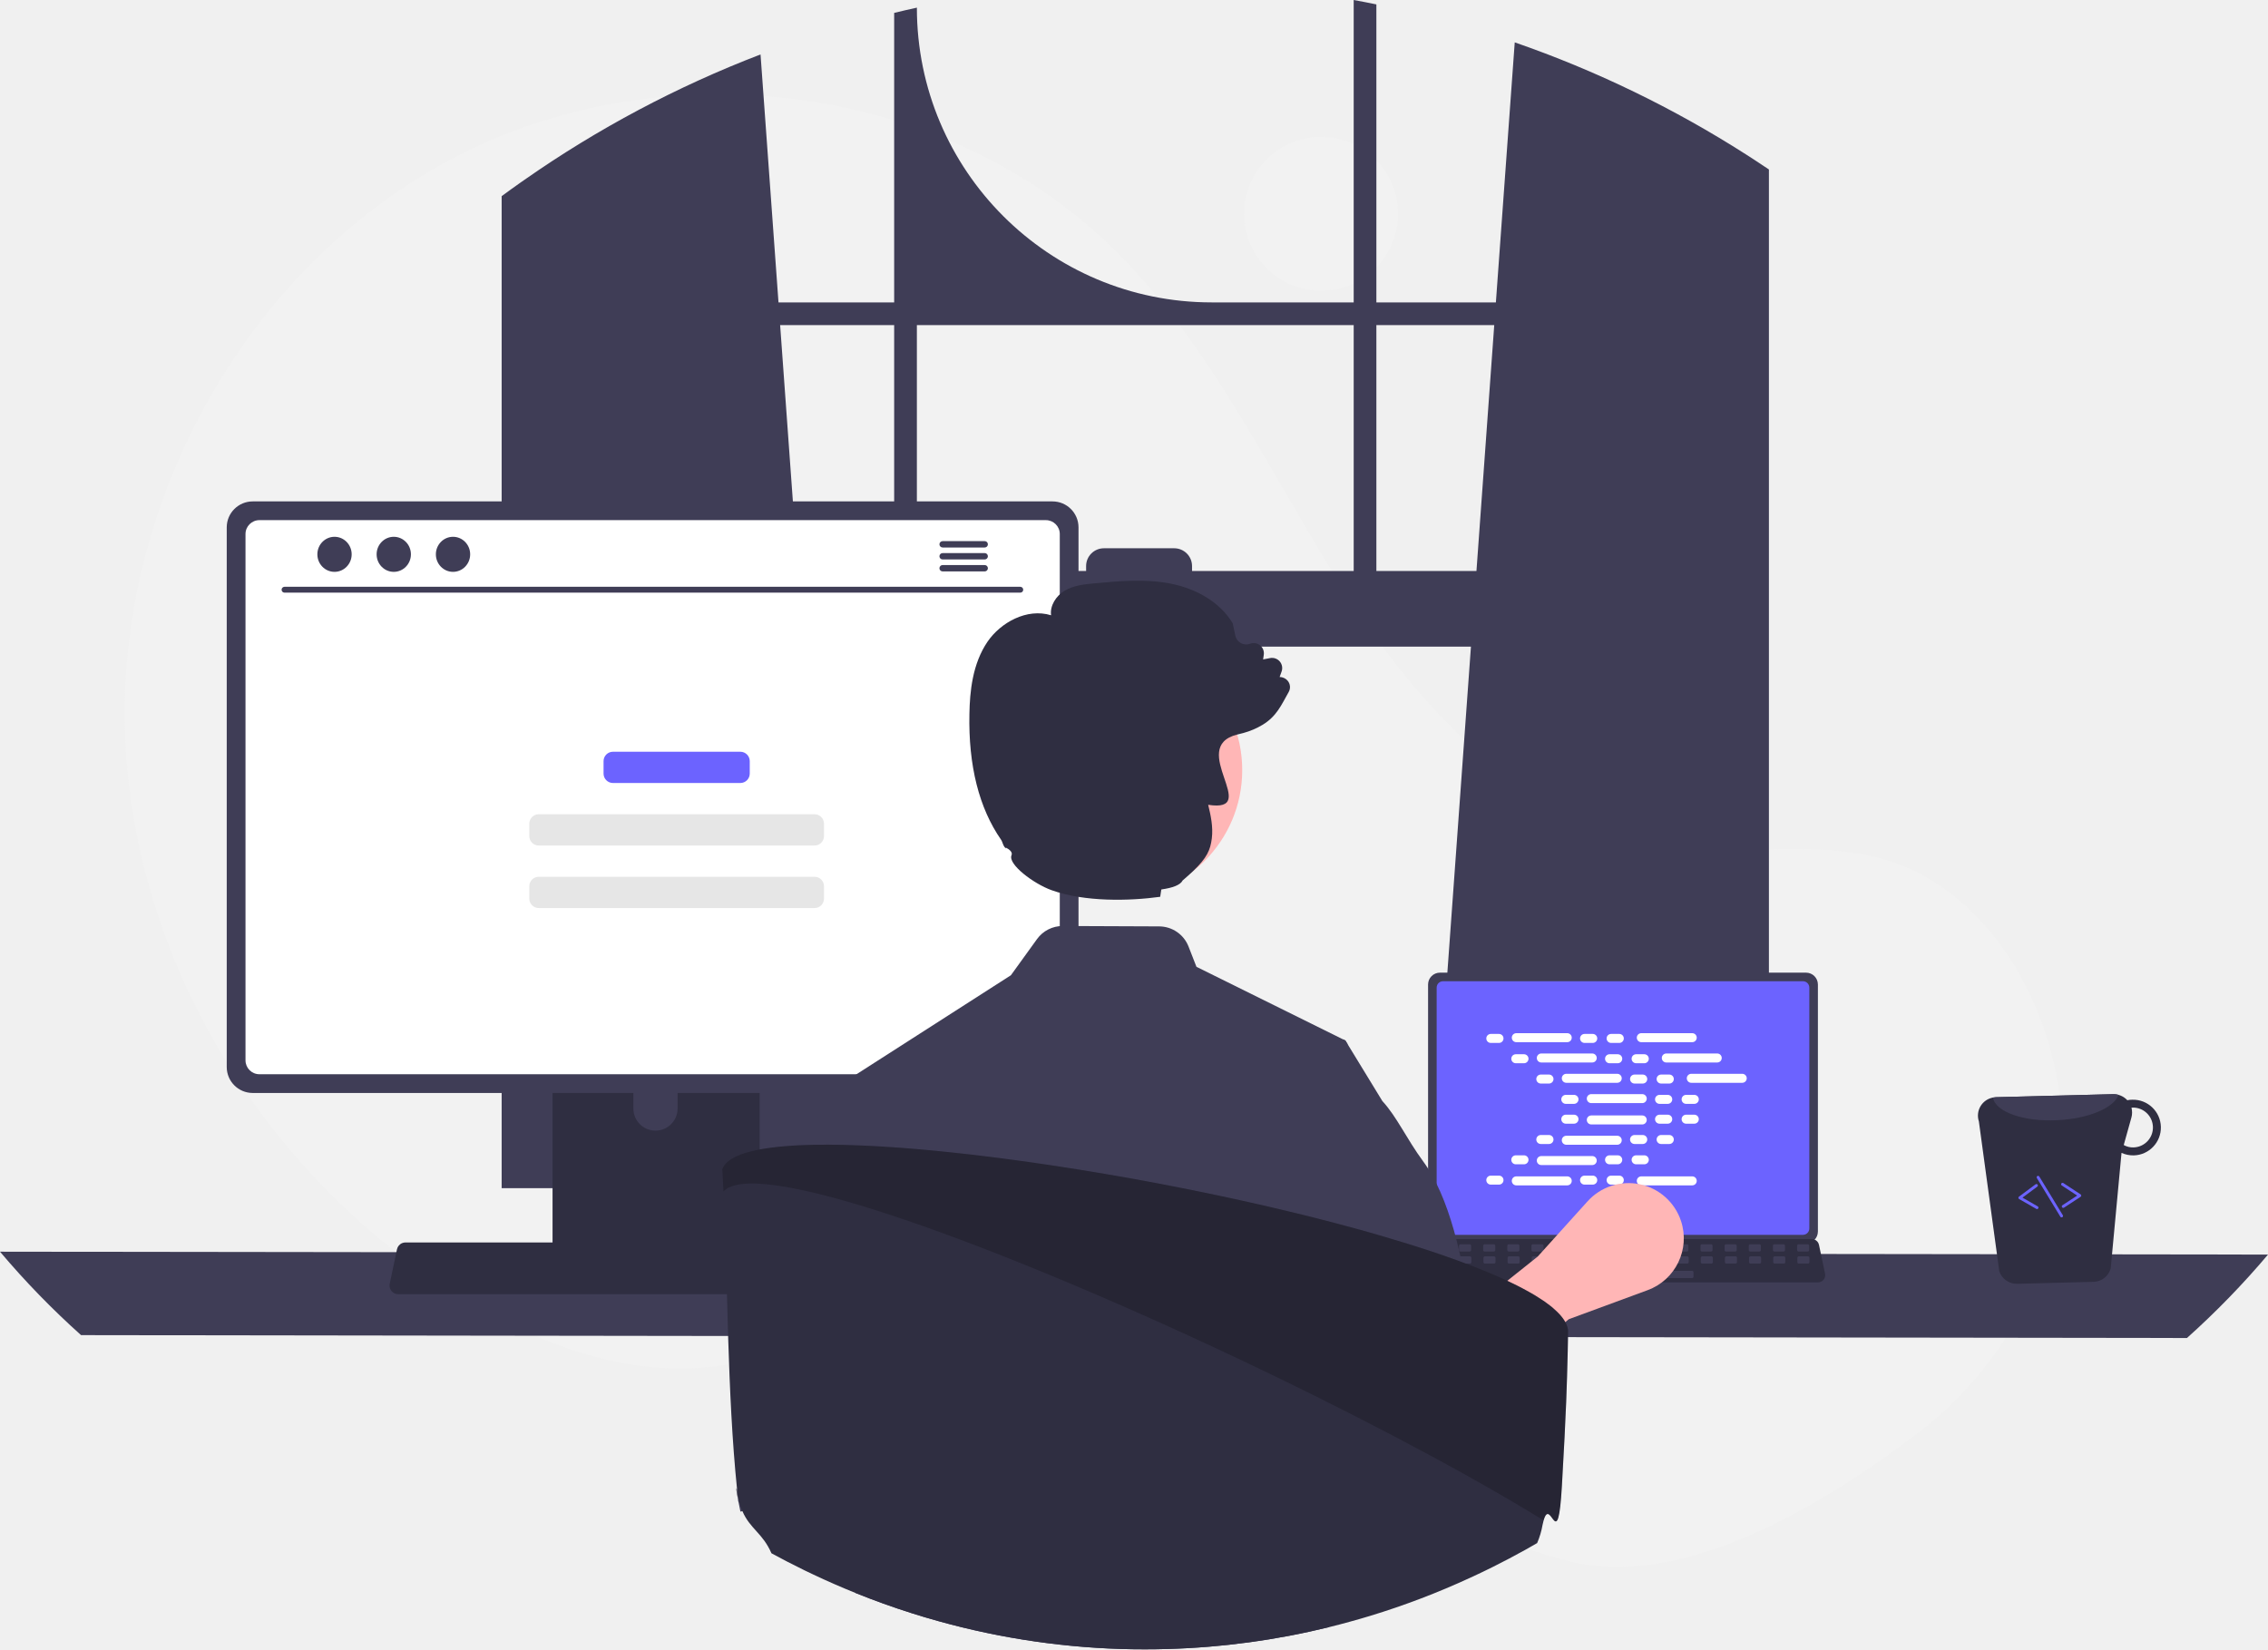
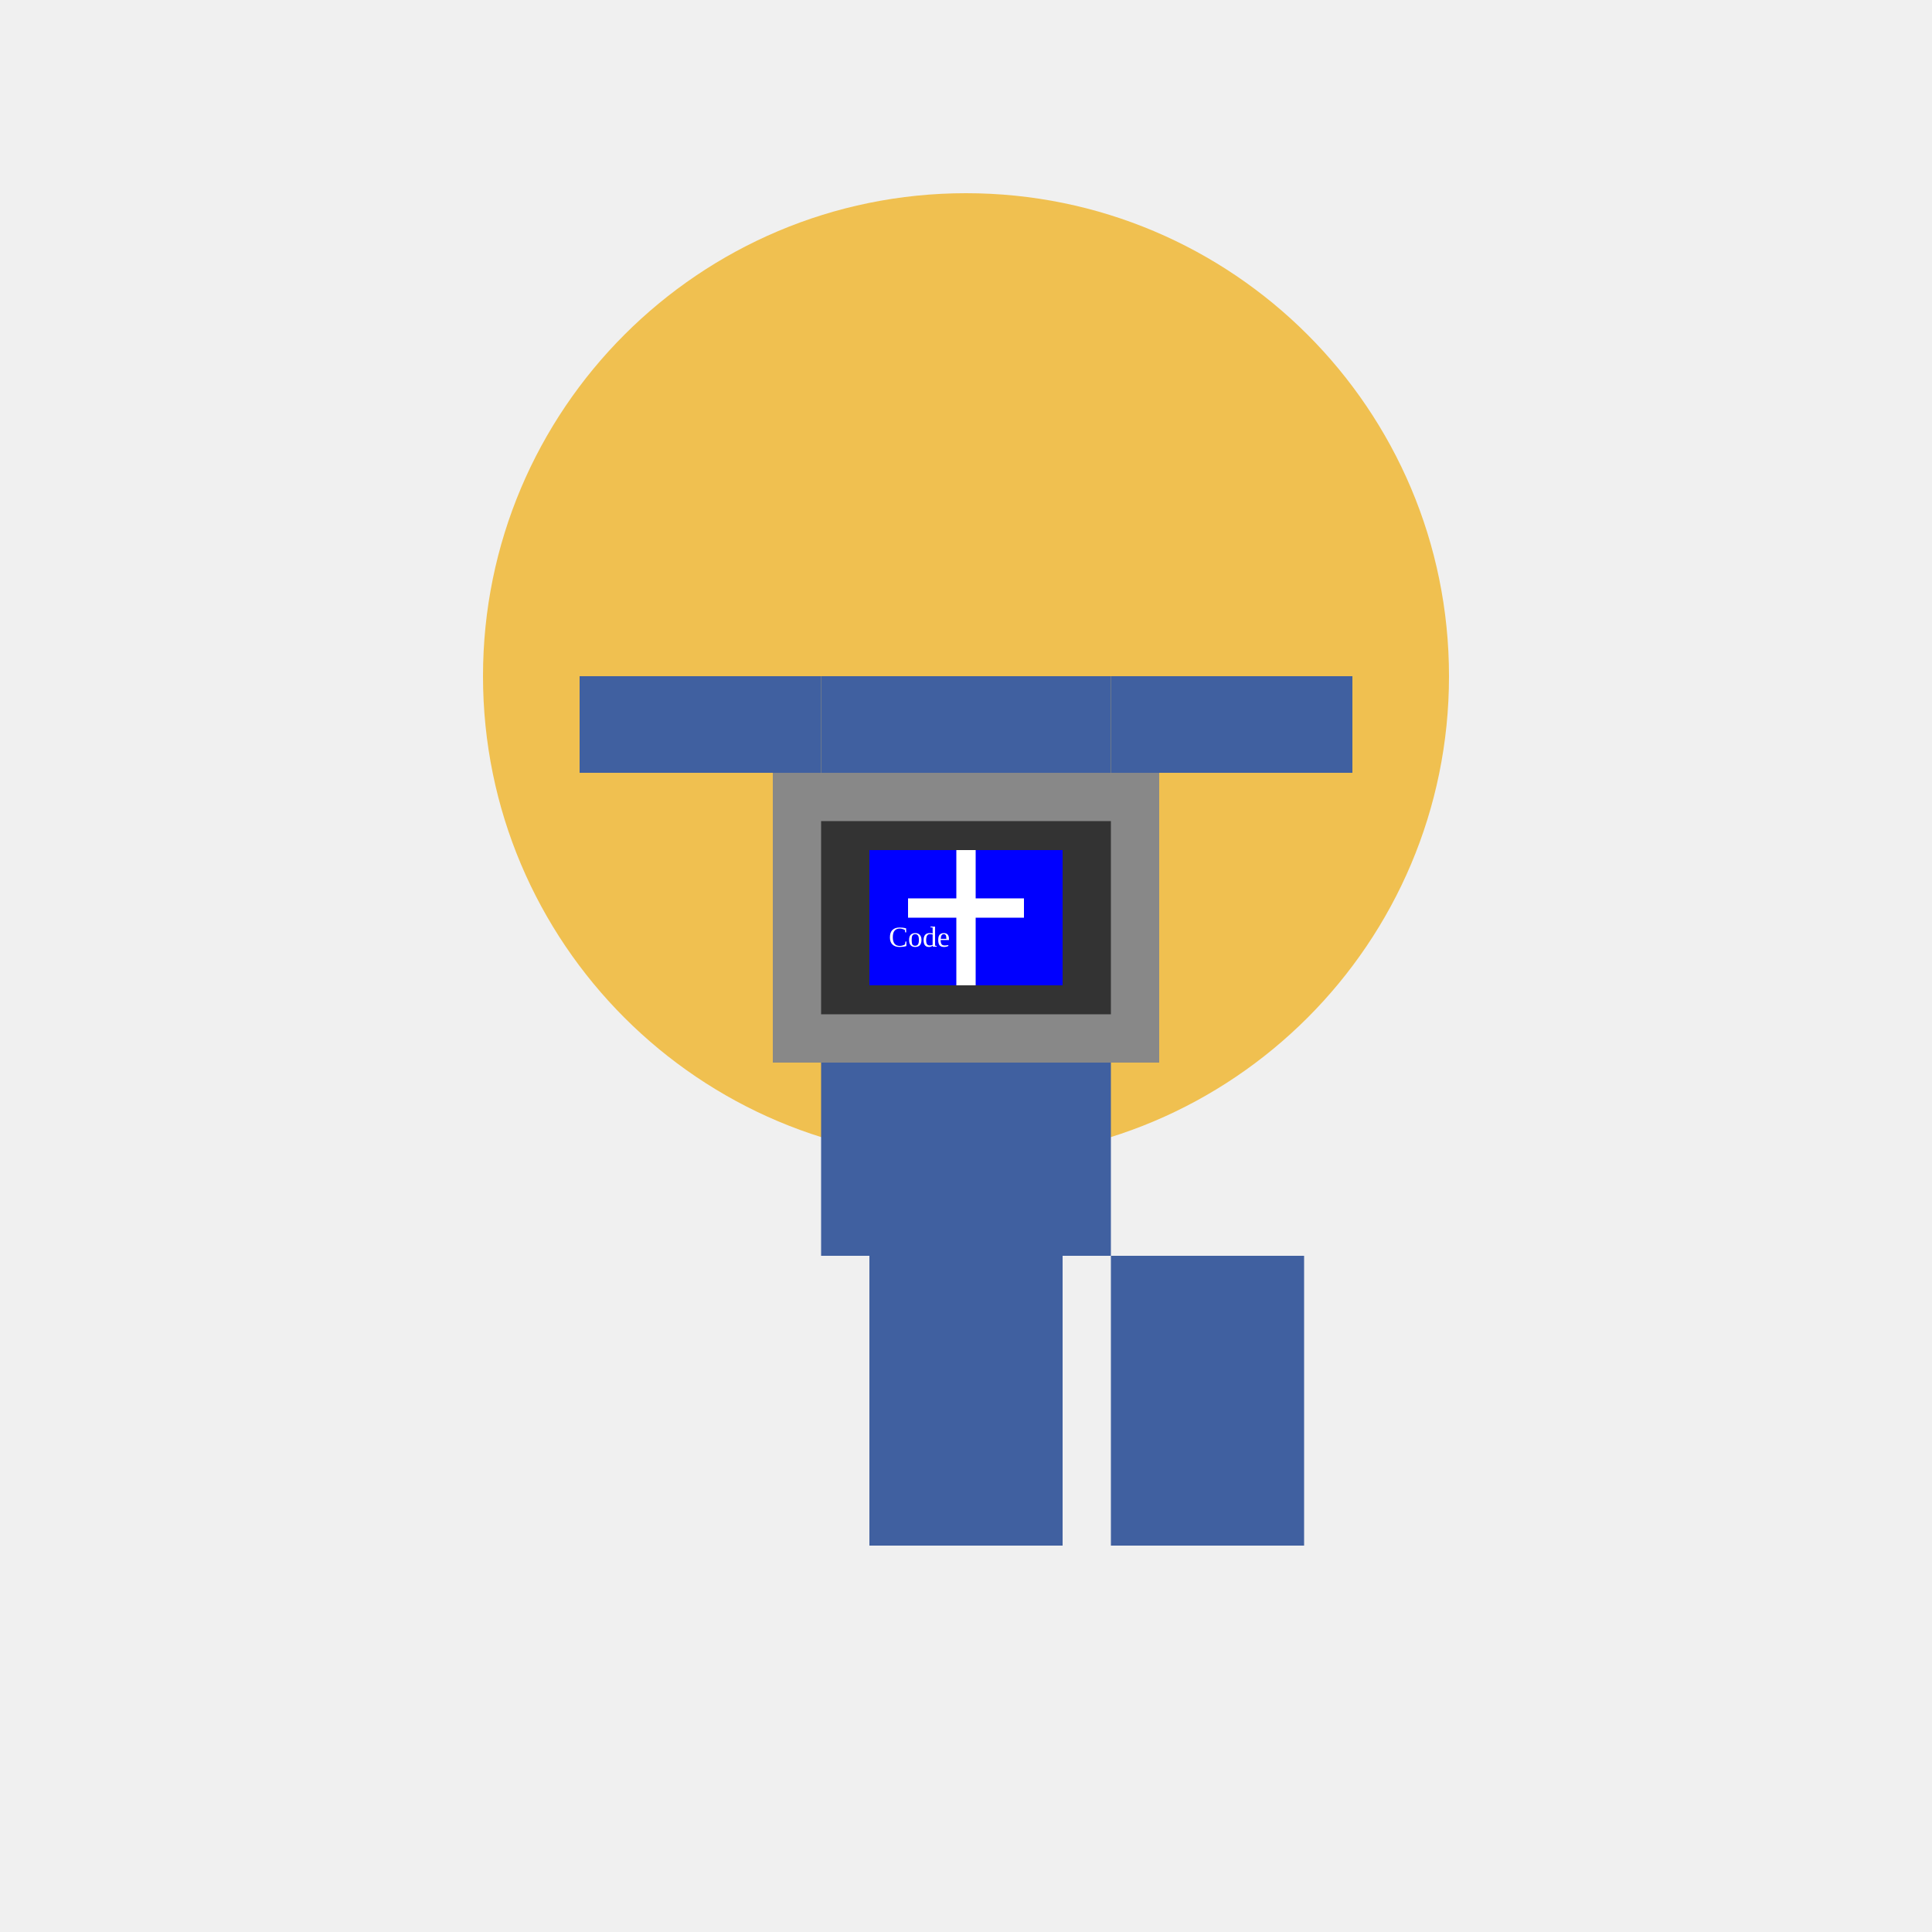
- <svg xmlns="http://www.w3.org/2000/svg" data-name="Layer 1" width="786.82" height="572.258" viewBox="0 0 786.82 572.258">
-   <circle cx="458.321" cy="74.182" r="26.701" fill="#f2f2f2" />
-   <path d="M872.038,661.023c39.688-30.229,58.644-81.025,46.776-129.482q-.442-1.806-.934-3.604c-7.867-28.763-27.332-56.101-55.7-65.291-23.82-7.717-49.82-1.783-74.669-4.851-48.781-6.024-86.601-45.494-113.211-86.819-26.611-41.325-47.062-87.583-82.422-121.724-58.285-56.275-153.362-68.391-225.627-31.76C293.987,254.121,247.955,335.391,249.918,416.386c1.963,80.995,50.046,158.432,119.875,199.517,25.652,15.093,55.321,25.785,84.848,22.044,25.62-3.246,48.899-17.013,74.399-21.1,40.091-6.426,79.927,11.701,114.603,32.824,34.676,21.123,68.17,46.16,107.574,55.952C789.478,715.131,836.881,687.801,872.038,661.023Z" transform="translate(-206.59 -163.8711)" fill="#f2f2f2" />
-   <path d="M815.016,219.191c-.87-.58-1.75-1.13-2.62-1.69a380.24,380.24,0,0,0-80.31-38.93l-6.54,90.22h-41.46v-103.39c-2.61-.54-5.24-1.05-7.87-1.53v104.92H626.946A102.27,102.27,0,0,1,524.676,166.521v-0c-2.64.57-5.26,1.18-7.88,1.83v100.44h-40.13l-6.23-86.03a380.858,380.858,0,0,0-81.94,43.53c-.44.3-.88.61-1.31.91-2.21,1.55-4.39,3.13-6.56,4.73v344.19h118.27l-2.09-28.95-11.5-158.95h231.59l-11.5,158.95-2.09,28.95h116.96v-353.45Q817.656,220.901,815.016,219.191Zm-298.22,142.78h-33.39l-6.17-85.3h39.56Zm159.42,0h-56.08v-1.69a6.18,6.18,0,0,0-6.19-6.18h-24.38a6.178,6.178,0,0,0-6.18,6.18v1.69h-58.71v-85.3h151.54Zm7.87,0v-85.3h40.89l-6.17,85.3Z" transform="translate(-206.59 -163.8711)" fill="#3f3d56" />
-   <path d="M206.59,598.162a289.003,289.003,0,0,0,28.12,28.95l730.58,1a289.003,289.003,0,0,0,28.12-28.95Z" transform="translate(-206.59 -163.8711)" fill="#3f3d56" />
-   <path d="M702.02,505.462v85.704a4.122,4.122,0,0,0,4.119,4.119H833.143a4.122,4.122,0,0,0,4.119-4.119v-85.704a4.124,4.124,0,0,0-4.119-4.115H706.139A4.124,4.124,0,0,0,702.02,505.462Z" transform="translate(-206.59 -163.8711)" fill="#3f3d56" />
-   <path d="M704.999,506.529V590.109a2.205,2.205,0,0,0,2.201,2.201H832.086a2.205,2.205,0,0,0,2.201-2.201V506.529a2.206,2.206,0,0,0-2.201-2.206H707.201A2.206,2.206,0,0,0,704.999,506.529Z" transform="translate(-206.59 -163.8711)" fill="#6c63ff" />
-   <path d="M699.364,607.881a2.47,2.47,0,0,0,1.943.93H837.299a2.502,2.502,0,0,0,2.446-3.016l-2.111-10.027a2.507,2.507,0,0,0-1.558-1.818,2.425,2.425,0,0,0-.888-.168H703.41a2.424,2.424,0,0,0-.888.168,2.507,2.507,0,0,0-1.558,1.818l-2.111,10.027A2.501,2.501,0,0,0,699.364,607.881Z" transform="translate(-206.59 -163.8711)" fill="#2f2e41" />
-   <rect x="830.034" y="595.588" width="4.188" height="2.513" rx="0.488" transform="translate(1457.666 1029.819) rotate(-180)" fill="#3f3d56" />
-   <rect x="821.657" y="595.588" width="4.188" height="2.513" rx="0.488" transform="translate(1440.912 1029.819) rotate(-180)" fill="#3f3d56" />
-   <rect x="813.28" y="595.588" width="4.188" height="2.513" rx="0.488" transform="translate(1424.158 1029.819) rotate(-180)" fill="#3f3d56" />
-   <rect x="804.903" y="595.588" width="4.188" height="2.513" rx="0.488" transform="translate(1407.404 1029.819) rotate(-180)" fill="#3f3d56" />
-   <rect x="796.526" y="595.588" width="4.188" height="2.513" rx="0.488" transform="translate(1390.65 1029.819) rotate(-180)" fill="#3f3d56" />
-   <rect x="788.149" y="595.588" width="4.188" height="2.513" rx="0.488" transform="translate(1373.896 1029.819) rotate(-180)" fill="#3f3d56" />
-   <rect x="779.772" y="595.588" width="4.188" height="2.513" rx="0.488" transform="translate(1357.142 1029.819) rotate(-180)" fill="#3f3d56" />
-   <rect x="771.395" y="595.588" width="4.188" height="2.513" rx="0.488" transform="translate(1340.388 1029.819) rotate(-180)" fill="#3f3d56" />
-   <rect x="763.018" y="595.588" width="4.188" height="2.513" rx="0.488" transform="translate(1323.634 1029.819) rotate(-180)" fill="#3f3d56" />
-   <rect x="754.641" y="595.588" width="4.188" height="2.513" rx="0.488" transform="translate(1306.88 1029.819) rotate(-180)" fill="#3f3d56" />
-   <rect x="746.264" y="595.588" width="4.188" height="2.513" rx="0.488" transform="translate(1290.126 1029.819) rotate(-180)" fill="#3f3d56" />
-   <rect x="737.887" y="595.588" width="4.188" height="2.513" rx="0.488" transform="translate(1273.372 1029.819) rotate(-180)" fill="#3f3d56" />
-   <rect x="729.51" y="595.588" width="4.188" height="2.513" rx="0.488" transform="translate(1256.618 1029.819) rotate(-180)" fill="#3f3d56" />
-   <rect x="721.133" y="595.588" width="4.188" height="2.513" rx="0.488" transform="translate(1239.865 1029.819) rotate(-180)" fill="#3f3d56" />
-   <rect x="712.756" y="595.588" width="4.188" height="2.513" rx="0.488" transform="translate(1223.111 1029.819) rotate(-180)" fill="#3f3d56" />
-   <rect x="704.379" y="595.588" width="4.188" height="2.513" rx="0.488" transform="translate(1206.357 1029.819) rotate(-180)" fill="#3f3d56" />
-   <rect x="830.133" y="599.777" width="4.188" height="2.513" rx="0.488" transform="translate(1457.864 1038.196) rotate(-180)" fill="#3f3d56" />
-   <rect x="821.756" y="599.777" width="4.188" height="2.513" rx="0.488" transform="translate(1441.11 1038.196) rotate(-180)" fill="#3f3d56" />
-   <rect x="813.379" y="599.777" width="4.188" height="2.513" rx="0.488" transform="translate(1424.356 1038.196) rotate(-180)" fill="#3f3d56" />
-   <rect x="805.002" y="599.777" width="4.188" height="2.513" rx="0.488" transform="translate(1407.602 1038.196) rotate(-180)" fill="#3f3d56" />
-   <rect x="796.625" y="599.777" width="4.188" height="2.513" rx="0.488" transform="translate(1390.848 1038.196) rotate(-180)" fill="#3f3d56" />
-   <rect x="788.248" y="599.777" width="4.188" height="2.513" rx="0.488" transform="translate(1374.094 1038.196) rotate(-180)" fill="#3f3d56" />
-   <rect x="779.871" y="599.777" width="4.188" height="2.513" rx="0.488" transform="translate(1357.34 1038.196) rotate(-180)" fill="#3f3d56" />
-   <rect x="771.494" y="599.777" width="4.188" height="2.513" rx="0.488" transform="translate(1340.586 1038.196) rotate(-180)" fill="#3f3d56" />
-   <rect x="763.117" y="599.777" width="4.188" height="2.513" rx="0.488" transform="translate(1323.832 1038.196) rotate(-180)" fill="#3f3d56" />
-   <rect x="754.74" y="599.777" width="4.188" height="2.513" rx="0.488" transform="translate(1307.078 1038.196) rotate(-180)" fill="#3f3d56" />
-   <rect x="746.363" y="599.777" width="4.188" height="2.513" rx="0.488" transform="translate(1290.324 1038.196) rotate(-180)" fill="#3f3d56" />
-   <rect x="737.986" y="599.777" width="4.188" height="2.513" rx="0.488" transform="translate(1273.57 1038.196) rotate(-180)" fill="#3f3d56" />
-   <rect x="729.609" y="599.777" width="4.188" height="2.513" rx="0.488" transform="translate(1256.816 1038.196) rotate(-180)" fill="#3f3d56" />
-   <rect x="721.232" y="599.777" width="4.188" height="2.513" rx="0.488" transform="translate(1240.062 1038.196) rotate(-180)" fill="#3f3d56" />
-   <rect x="712.855" y="599.777" width="4.188" height="2.513" rx="0.488" transform="translate(1223.309 1038.196) rotate(-180)" fill="#3f3d56" />
-   <rect x="704.478" y="599.777" width="4.188" height="2.513" rx="0.488" transform="translate(1206.555 1038.196) rotate(-180)" fill="#3f3d56" />
-   <rect x="760.604" y="604.803" width="33.508" height="2.513" rx="0.488" transform="translate(1348.126 1048.248) rotate(-180)" fill="#3f3d56" />
-   <rect x="515.631" y="358.737" width="5.966" height="3.122" rx="1.561" fill="#fff" />
-   <rect x="548.154" y="358.737" width="5.966" height="3.122" rx="1.561" fill="#fff" />
-   <rect x="557.369" y="358.737" width="5.966" height="3.122" rx="1.561" fill="#fff" />
-   <rect x="524.477" y="358.477" width="20.796" height="3.122" rx="1.561" fill="#fff" />
-   <rect x="567.841" y="358.477" width="20.796" height="3.122" rx="1.561" fill="#fff" />
-   <rect x="524.304" y="365.784" width="5.966" height="3.122" rx="1.561" fill="#fff" />
-   <rect x="556.827" y="365.784" width="5.966" height="3.122" rx="1.561" fill="#fff" />
-   <rect x="566.042" y="365.784" width="5.966" height="3.122" rx="1.561" fill="#fff" />
-   <rect x="533.15" y="365.523" width="20.796" height="3.122" rx="1.561" fill="#fff" />
-   <rect x="576.514" y="365.523" width="20.796" height="3.122" rx="1.561" fill="#fff" />
-   <rect x="532.977" y="372.83" width="5.966" height="3.122" rx="1.561" fill="#fff" />
-   <rect x="565.5" y="372.83" width="5.966" height="3.122" rx="1.561" fill="#fff" />
-   <rect x="574.715" y="372.83" width="5.966" height="3.122" rx="1.561" fill="#fff" />
-   <rect x="541.823" y="372.57" width="20.796" height="3.122" rx="1.561" fill="#fff" />
-   <rect x="585.187" y="372.57" width="20.796" height="3.122" rx="1.561" fill="#fff" />
-   <rect x="541.649" y="379.877" width="5.966" height="3.122" rx="1.561" fill="#fff" />
-   <rect x="574.172" y="379.877" width="5.966" height="3.122" rx="1.561" fill="#fff" />
-   <rect x="583.387" y="379.877" width="5.966" height="3.122" rx="1.561" fill="#fff" />
-   <rect x="550.496" y="379.617" width="20.796" height="3.122" rx="1.561" fill="#fff" />
-   <rect x="548.154" y="407.898" width="5.966" height="3.122" rx="1.561" fill="#fff" />
-   <rect x="557.369" y="407.898" width="5.966" height="3.122" rx="1.561" fill="#fff" />
-   <rect x="567.841" y="408.158" width="20.796" height="3.122" rx="1.561" fill="#fff" />
-   <rect x="515.631" y="407.898" width="5.966" height="3.122" rx="1.561" fill="#fff" />
-   <rect x="524.477" y="408.158" width="20.796" height="3.122" rx="1.561" fill="#fff" />
-   <rect x="524.304" y="400.851" width="5.966" height="3.122" rx="1.561" fill="#fff" />
-   <rect x="556.827" y="400.851" width="5.966" height="3.122" rx="1.561" fill="#fff" />
-   <rect x="566.042" y="400.851" width="5.966" height="3.122" rx="1.561" fill="#fff" />
-   <rect x="533.15" y="401.111" width="20.796" height="3.122" rx="1.561" fill="#fff" />
-   <rect x="532.977" y="393.804" width="5.966" height="3.122" rx="1.561" fill="#fff" />
-   <rect x="565.5" y="393.804" width="5.966" height="3.122" rx="1.561" fill="#fff" />
-   <rect x="574.715" y="393.804" width="5.966" height="3.122" rx="1.561" fill="#fff" />
-   <rect x="541.823" y="394.064" width="20.796" height="3.122" rx="1.561" fill="#fff" />
-   <rect x="541.649" y="386.758" width="5.966" height="3.122" rx="1.561" fill="#fff" />
-   <rect x="574.172" y="386.758" width="5.966" height="3.122" rx="1.561" fill="#fff" />
-   <rect x="583.387" y="386.758" width="5.966" height="3.122" rx="1.561" fill="#fff" />
-   <rect x="550.496" y="387.018" width="20.796" height="3.122" rx="1.561" fill="#fff" />
-   <path d="M711.507,654.353l-13.35-21.102,41.902-33.403,17.295-19.161a19.161,19.161,0,0,1,32.418,6.828h0a19.161,19.161,0,0,1-11.57,23.991l-27.349,10.075Z" transform="translate(-206.59 -163.8711)" fill="#ffb6b6" />
-   <path d="M398.28,501.352v102.56h71.85v-102.56a3.448,3.448,0,0,0-2.43-3.3,3.175,3.175,0,0,0-1.03-.16H401.75A3.463,3.463,0,0,0,398.28,501.352Zm28.04,35.24a7.67,7.67,0,0,1,15.34,0v11.9a7.67,7.67,0,0,1-15.34,0Z" transform="translate(-206.59 -163.8711)" fill="#2f2e41" />
-   <path d="M398.06,600.632v9.89a1.946,1.946,0,0,0,1.93,1.94h68.43a1.94,1.94,0,0,0,1.93-1.94v-9.89Z" transform="translate(-206.59 -163.8711)" fill="#3f3d56" />
-   <path d="M285.25,346.832V534.092a9.007,9.007,0,0,0,9,9h277.5a9.007,9.007,0,0,0,9-9V346.832a9.011,9.011,0,0,0-9-8.99H294.25A9.012,9.012,0,0,0,285.25,346.832Z" transform="translate(-206.59 -163.8711)" fill="#3f3d56" />
-   <path d="M291.76,349.162v182.62a4.818,4.818,0,0,0,4.81,4.81H569.44a4.818,4.818,0,0,0,4.81-4.81v-182.62a4.82,4.82,0,0,0-4.81-4.82H296.57A4.821,4.821,0,0,0,291.76,349.162Z" transform="translate(-206.59 -163.8711)" fill="#fff" />
-   <path d="M342.4,611.792a2.948,2.948,0,0,0,2.32,1.11h162.34a2.987,2.987,0,0,0,2.92-3.6l-2.52-11.97a2.993,2.993,0,0,0-1.86-2.17,2.895,2.895,0,0,0-1.06-.2H347.23a2.894,2.894,0,0,0-1.06.2,2.992,2.992,0,0,0-1.86,2.17l-2.52,11.97A2.985,2.985,0,0,0,342.4,611.792Z" transform="translate(-206.59 -163.8711)" fill="#2f2e41" />
-   <path d="M560.585,369.499H305.261a1.016,1.016,0,0,1,0-2.031H560.585a1.016,1.016,0,0,1,0,2.031Z" transform="translate(-206.59 -163.8711)" fill="#3f3d56" />
-   <ellipse cx="116.051" cy="192.33" rx="5.95" ry="6.083" fill="#3f3d56" />
-   <ellipse cx="136.607" cy="192.33" rx="5.95" ry="6.083" fill="#3f3d56" />
-   <ellipse cx="157.163" cy="192.33" rx="5.95" ry="6.083" fill="#3f3d56" />
-   <path d="M548.206,351.622h-14.6a1.105,1.105,0,0,0,0,2.21h14.6a1.105,1.105,0,0,0,0-2.21Z" transform="translate(-206.59 -163.8711)" fill="#3f3d56" />
-   <path d="M548.206,355.772h-14.6a1.105,1.105,0,0,0,0,2.21h14.6a1.105,1.105,0,0,0,0-2.21Z" transform="translate(-206.59 -163.8711)" fill="#3f3d56" />
-   <path d="M548.206,359.922h-14.6a1.105,1.105,0,0,0,0,2.21h14.6a1.105,1.105,0,0,0,0-2.21Z" transform="translate(-206.59 -163.8711)" fill="#3f3d56" />
-   <path d="M900.186,604.972a6.416,6.416,0,0,0,6.183,4.331l26.492-.682a6.329,6.329,0,0,0,5.981-4.657l3.749-40.087a9.794,9.794,0,0,0,4.238.871,9.661,9.661,0,1,0-.485-19.317,8.184,8.184,0,0,0-1.736.181,6.548,6.548,0,0,0-4.874-2.103l-40.751,1.052a5.853,5.853,0,0,0-1.005.125,6.365,6.365,0,0,0-4.873,8.265Zm43.173-43.817,2.668-9.553a6.506,6.506,0,0,0,.02-3.375c.129-0.0.244-.062.373-.062a6.91,6.91,0,0,1,.324,13.817A6.505,6.505,0,0,1,943.359,561.156Z" transform="translate(-206.59 -163.8711)" fill="#2f2e41" />
-   <path d="M897.978,544.686c.868,4.964,10.629,8.454,22.366,7.847,10.793-.497,19.617-4.287,21.234-8.778a6.025,6.025,0,0,0-1.844-.246l-40.751,1.052A5.853,5.853,0,0,0,897.978,544.686Z" transform="translate(-206.59 -163.8711)" fill="#3f3d56" />
-   <path d="M922.494,582.944a.497.497,0,0,0,.151-.066l5.753-3.766a.499.499,0,0,0,0-.836l-5.98-3.917a.5.5,0,1,0-.548.836l5.341,3.498-5.114,3.348a.5.5,0,0,0,.396.903Z" transform="translate(-206.59 -163.8711)" fill="#6c63ff" />
-   <path d="M913.408,583.363a.5.5,0,0,0,.126-.918l-5.303-3.04,5.126-3.807a.5.5,0,1,0-.596-.802l-5.739,4.263a.5.5,0,0,0,.049.835l5.965,3.42A.5.5,0,0,0,913.408,583.363Z" transform="translate(-206.59 -163.8711)" fill="#6c63ff" />
-   <path d="M921.922,586.244a.482.482,0,0,0,.137-.058.5.5,0,0,0,.168-.687l-8.155-13.408a.5.5,0,0,0-.854.521l8.155,13.408A.5.5,0,0,0,921.922,586.244Z" transform="translate(-206.59 -163.8711)" fill="#6c63ff" />
-   <rect x="209.385" y="260.827" width="50.719" height="10.846" rx="3.264" fill="#6c63ff" />
-   <rect x="183.626" y="282.519" width="102.236" height="10.846" rx="3.264" fill="#e6e6e6" />
-   <rect x="183.626" y="304.21" width="102.236" height="10.846" rx="3.264" fill="#e6e6e6" />
-   <path d="M497.301,540.717l.217.684.011.023,6.525,19.838,7.506,22.861,14.123,42.961.137,6.673v.023l1.049,53.684-2.909,7.278,3.274,11.932s-1.506-18.037-9.582-7.679c-4.574,5.886-9.925,11.91-14.317,17.556q9.6,3.884,19.507,7.027c1.426.456,2.863.89,4.301,1.323q.462.137.924.274a266.863,266.863,0,0,0,67.351,10.826c1.186.034,2.35.057,3.479.08.399.011.787.023,1.175.023,1.278.011,2.544.023,3.822.023q3.867,0,7.7-.114a266.853,266.853,0,0,0,56.091-7.586c-.125-7.586-.468-16.45-.958-25.918-.228-4.643-5.35-9.674-5.658-14.533-.217-3.65,4.381-7.084,4.141-10.792-1.551-22.827-3.491-14.064-4.928-30.229q-.222-2.379-.411-4.552c-.924-10.381-1.563-16.872-1.563-16.872l6.137-38.683,9.639-60.734-.742-1.221-.833-.411-50.844-25.165-2.761-7.073a10.979,10.979,0,0,0-10.141-6.947l-33.493-.137a10.931,10.931,0,0,0-8.909,4.529l-9.069,12.56Z" transform="translate(-206.59 -163.8711)" fill="#3f3d56" />
-   <path d="M533.407,617.525,525.82,633.758l-5.179,11.088-8.909,46.646-4.46,4.734L503.45,679.467l-39.998,8.881c-1.312-7.29-.351.247-1.161-7.75.228-.228.468-.456.707-.685.639-.593,1.175-1.152,1.164-1.688-.456-27.584.913-74.526,12.343-102.966a60.053,60.053,0,0,1,7.027-13.107c.228-.308.445-.616.662-.924,5.27-7.381,8.601-14.647,13.324-19.815v-.011a.53.53,0,0,0,.08-.08.157.157,0,0,0,.046-.034l32.443-17.203,1.392,39.105.992,28.109Z" transform="translate(-206.59 -163.8711)" fill="#3f3d56" />
-   <path d="M650.391,622.135l9.476,20.275,3.307,7.061,8.907,46.642,4.446,4.723,3.83-16.755,1.8-.369,32.459-6.722,9.461,30.046a17.984,17.984,0,0,0-3.261-22.506c-.646-.585-1.184-1.154-1.169-1.692.538-32.443-1.446-91.684-19.367-116.066-5.692-7.738-9.107-15.445-14.076-20.829-.015-.015-.015-.031-.031-.031L674.081,526.114l-.738-1.215-.831-.415Z" transform="translate(-206.59 -163.8711)" fill="#3f3d56" />
-   <circle id="a657ec4b-47ce-4d2a-9c58-81a811696ca9" data-name="Ellipse 5" cx="386.397" cy="267.201" r="44.558" fill="#ffb6b6" />
-   <path d="M653.212,399.948a3.759,3.759,0,0,0-2.69-1.19l.67-1.86a3.528,3.528,0,0,0-3.96-4.7l-2.44.47.23-1.63a3.534,3.534,0,0,0-4.73-3.82,3.766,3.766,0,0,1-3.24-.23,3.846,3.846,0,0,1-1.92-2.61l-.85-4.1-.09-.22c-4.14-6.9-12.1-11.92-21.84-13.76-8.67-1.65-17.56-.81-26.13-.02-3.4.32-7.24.68-10.44,2.64-2.72,1.68-5.02,5.04-4.55,8.43-8.45-2.59-17.51,2.58-22,9.1-5.32,7.76-6.19,17.48-6.33,25.08-.38,17.98,3.33,32.69,11,43.73.56.8.7,2.47,1.81,3.03l-.23-.37c1.24.62,2.5,1.62,2.03,2.69-1.35,3.08,7.62,9.89,13.94,12.14,11.53,4.11,26.86,3.76,37.64,2.28l.38-2.55c3.89-.53,6.63-1.54,7.4-3.12,1.36-1.16,2.52-2.2,3.53-3.16l.01-.01c.02-.02.06-.05.08-.07,4.87-4.67,6-7.33,6.51-11.38.49-3.97-.38-8-1.27-11.63,18.74,2.9-7.38-19.96,10.08-24.38a5.434,5.434,0,0,1,.61-.15c.51-.12,1.02-.24,1.51-.38a26.448,26.448,0,0,0,6.72-2.87c4.88-2.97,6.49-6.91,9.01-11.35A3.427,3.427,0,0,0,653.212,399.948Z" transform="translate(-206.59 -163.8711)" fill="#2f2e41" />
-   <path d="M750.582,625.308c-.01,1.75-.03,4.2-.11,7.23q-.015.63-.03,1.29c-.13,5.57-.26,10.24-.47,15.43-.01.36-.02.71-.04,1.07-.28,7.24-.72,15.67-1.48,29.02-1.41,24.66-3.87,3.39-6.34,12.04-.12.43-.25.94-.37,1.54a27.916,27.916,0,0,1-1.88,6.33c-1.31.78-2.66,1.53-3.99,2.28-3.79,2.11-7.64,4.14-11.52,6.07-2.18,1.08-4.37,2.14-6.57,3.16-.35.16-.69.32-1.03.47a270.887,270.887,0,0,1-34.75,13.26c-2.32.7-4.63,1.38-6.97,2.01-2.44.68-4.88,1.32-7.35,1.92a266.893,266.893,0,0,1-56.09,7.59c-2.55.08-5.12.11-7.7.11-1.28,0-2.54-.01-3.82-.02-.39,0-.78-.01-1.17-.02-1.13-.03-2.3-.05-3.48-.08a266.663,266.663,0,0,1-67.35-10.83l-.93-.27c-1.44-.44-2.87-.87-4.3-1.33q-9.9-3.135-19.51-7.02-7.335-2.955-14.5-6.34a.339.339,0,0,1-.12-.06c-1-.46-2.01-.94-3.01-1.43-.13-.07-.27-.14-.41-.21q-5.595-2.73-11.07-5.72c-3.07-7.05-7.39-8.4-10.07-14.6a25.874,25.874,0,0,1-1.68-5.74c0-.02-.01-.04-.01-.07.28,3.72-1.19-6.6-.01-.04-.01-.12-.02-.25-.03-.4-.03-.36-.07-.8-.13-1.35-3.43-33.49-3.21-71.79-4.7-103.35q-.15-3.06-.31-5.86c-.03-.62-.07-1.23-.11-1.83.07-.18.15-.37.24-.55a1.002,1.002,0,0,1,.07-.15,1.623,1.623,0,0,1,.1-.18c.02-.03.05-.07.07-.1a.917.917,0,0,1,.05-.1c.09-.14.19-.29.3-.43.05-.06.09-.11.14-.16a.808.808,0,0,1,.12-.14.637.637,0,0,1,.11-.13c.04-.04.08-.09.13-.14a.302.302,0,0,1,.08-.08,2.033,2.033,0,0,1,.26-.25,9.624,9.624,0,0,1,1.14-.9c.14-.09.29-.18.43-.28a19.135,19.135,0,0,1,3.17-1.52c.38-.14.76-.27,1.17-.41.15-.04.29-.09.44-.14.22-.07.44-.14.67-.19,1.14-.34,2.37-.63,3.7-.9.16-.03.33-.06.5-.1.24-.05.49-.09.74-.13.34-.06.69-.12,1.04-.18,2.97-.47,6.34-.82,10.06-1.05q.525-.03,1.05-.06c.41-.02.82-.04,1.24-.06.35-.02.71-.03,1.07-.04.35-.02.71-.03,1.08-.04,1.01-.03,2.05-.06,3.11-.08,3.02-.06,6.2-.04,9.54.03,1.55.04,3.13.08,4.75.15.11,0,.21.01.31.01,1.41.05,2.83.11,4.29.19,1.02.05,2.05.1,3.08.16.97.06,1.95.12,2.94.19.77.04,1.54.1,2.32.15.66.05,1.32.1,1.98.14l.9.06c.49.04.98.07,1.48.12,1.1.09,2.2.18,3.32.27,1.11.1,2.24.2,3.37.3s2.27.21,3.41.32c.12.01.23.02.34.03,1.04.11,2.08.21,3.13.32.24.02.49.04.73.07,1.001.101,2.022.218,3.032.326.31.033.618.066.929.1.791.086,1.572.161,2.368.254,1.05.12,2.12.23,3.16.37.81.09,1.62.18,2.43.28,1.27.15,2.56.31,3.85.48.49.06.98.12,1.47.19,3.68.46,7.4.97,11.18,1.5,5.73.81,11.55,1.69,17.41,2.64q8.805,1.425,17.71,3.01c1.5.27,3,.54,4.51.82q1.02.195,2.04.39c1.16.21,2.32.43,3.48.65,1.16.22,2.32.44,3.48.67,1.38.27,2.77.54,4.15.81,9.09,1.8,18.13,3.72,26.95,5.73,1.45.33,2.9.67,4.34,1q4.32,1.005,8.56,2.04c.78.18,1.55.37,2.32.56,1.92.48,3.84.96,5.73,1.45l.33.09c1.39.34,2.75.69,4.11,1.05q4.815,1.26,9.47,2.55,3.09.855,6.11,1.73c3.01.87,5.96,1.75,8.83,2.64.71.22,1.42.44,2.12.65,2.1.65,4.17,1.31,6.18,1.97,1.6.52,3.16,1.05,4.7,1.58q2.31.795,4.53,1.59c.95.34,1.89.7,2.83,1.04,1.35.5,2.68,1,3.98,1.5.4.15.79.31,1.18.46.25.11.49.2.73.3.47.19.95.37,1.41.56.47.18.93.37,1.39.57.45.18.91.37,1.35.56.45.18.89.37,1.33.57.37.15.73.31,1.08.47.71.31,1.42.62,2.11.94.34.16.68.31,1.02.47l.78.36c.11.06.22.11.33.16.25.12.51.25.76.37.58.27,1.15.56,1.71.83.75.38,1.48.76,2.18,1.13.71.38,1.4.76,2.06,1.13.11.06.21.12.32.18.15.08.3.17.45.25.51.29,1,.59,1.49.88.96.59,1.87,1.17,2.72,1.75.19.13.37.26.56.38.63.45,1.23.89,1.79,1.34,0,.01,0,.01.01.01.19.14.37.29.55.43.15.14.31.26.46.4.52.45,1,.88,1.44,1.32a5.667,5.667,0,0,1,.42.43,1.208,1.208,0,0,1,.16.16c.2.2.38.4.55.6a.553.553,0,0,1,.07.09c.24.28.46.56.67.84.1.14.21.28.3.42.12.17.24.35.34.52.09.14.17.29.25.43a7.257,7.257,0,0,1,.54,1.13,5.241,5.241,0,0,1,.27.82A5.844,5.844,0,0,1,750.582,625.308Z" transform="translate(-206.59 -163.8711)" fill="#2f2e41" />
-   <path d="M750.582,625.308c-.01,1.75-.03,4.2-.11,7.23-.01.42-.03.85-.04,1.29-.1,4.25-.25,9.5-.46,15.43-.01.36-.02.71-.04,1.07-.28,7.24-.72,15.67-1.48,29.02-1.41,24.66-3.87,3.39-6.34,12.04-6.86-4.22-14.38-8.64-22.42-13.18q-2.175-1.23-4.39-2.47c-16.08-8.97-34.04-18.37-52.79-27.68-.74-.37-1.49-.74-2.23-1.1-42.95-21.23-89.83-41.88-127.81-55.66-7.33-2.66-14.33-5.06-20.91-7.17-13.86-4.43-25.84-7.53-35.06-8.87-9.6-1.4-16.23-.9-18.91,1.99q-.15-3.06-.31-5.86-.06-.93-.12-1.83c.062-.165.142-.322.22-.48.011-.023.019-.047.03-.07a1.002,1.002,0,0,1,.07-.15,1.623,1.623,0,0,1,.1-.18,1.06,1.06,0,0,1,.12-.2c.09-.14.19-.29.3-.43a3.483,3.483,0,0,1,.26-.3.637.637,0,0,1,.11-.13c.04-.04.08-.09.13-.14a.302.302,0,0,1,.08-.08,2.033,2.033,0,0,1,.26-.25,9.624,9.624,0,0,1,1.14-.9c.14-.09.29-.18.43-.28a19.135,19.135,0,0,1,3.17-1.52c.38-.14.76-.27,1.17-.41.15-.04.29-.09.44-.14.22-.07.44-.14.67-.19,1.14-.34,2.37-.63,3.7-.9.4-.08.82-.16,1.24-.23.34-.06.69-.12,1.04-.18,2.97-.47,6.34-.82,10.06-1.05q.525-.03,1.05-.06c.41-.02.82-.04,1.24-.06.35-.02.71-.03,1.07-.04.35-.02.71-.03,1.08-.04,1.01-.03,2.05-.06,3.11-.08,3.02-.05,6.2-.03,9.54.04,1.55.03,3.13.08,4.75.15.1,0,.21.01.31.01,1.41.04,2.84.11,4.29.18,1.02.05,2.05.1,3.08.16.97.06,1.95.12,2.94.19.77.04,1.54.1,2.32.15.66.05,1.32.1,1.98.14.79.06,1.58.12,2.38.18,1.1.09,2.2.18,3.32.27,1.11.1,2.24.2,3.37.3s2.27.21,3.41.32c.12.01.23.02.34.03,1.04.11,2.08.21,3.13.32q8.73.885,17.97,2.07,5.52.705,11.18,1.51c5.73.81,11.55,1.69,17.41,2.63q8.805,1.425,17.71,3.01c1.5.27,3,.54,4.51.82q2.76.51,5.52,1.04c1.16.22,2.32.44,3.48.67,1.38.27,2.77.54,4.15.81,9.09,1.8,18.13,3.72,26.95,5.73,1.45.33,2.9.67,4.34,1q4.32,1.005,8.56,2.04c.78.19,1.55.38,2.32.57q2.895.72,5.73,1.44v.01c.11.02.22.05.33.08,1.38.35,2.75.7,4.11,1.06q4.815,1.26,9.47,2.54c2.06.58,4.1,1.15,6.11,1.73,3.01.88,5.96,1.76,8.83,2.64.71.22,1.42.44,2.12.65q3.15.99,6.18,1.97c1.6.52,3.16,1.05,4.7,1.58q2.31.795,4.53,1.59c.96.34,1.9.69,2.83,1.03,1.36.5,2.68,1,3.98,1.51.4.15.79.31,1.18.46.73.28,1.44.57,2.14.86.47.18.93.37,1.39.57.45.18.91.37,1.35.56.45.18.89.37,1.33.57.37.15.73.31,1.08.47.71.31,1.42.62,2.11.94.34.16.68.31,1.02.47l.78.36c.11.06.22.11.33.16.85.4,1.67.8,2.47,1.2.75.38,1.48.76,2.18,1.13.83.44,1.62.87,2.38,1.31.15.08.3.17.45.25.51.29,1,.59,1.49.88.96.59,1.87,1.17,2.72,1.75.84.58,1.62,1.15,2.35,1.72,0,.01,0,.01.01.01.35.28.69.56,1.01.83.52.45,1,.88,1.44,1.32a5.667,5.667,0,0,1,.42.43,1.208,1.208,0,0,1,.16.16c.21.23.42.46.62.69.24.28.46.56.67.84.1.14.21.28.3.42.12.17.24.35.34.52.09.14.17.29.25.43a7.257,7.257,0,0,1,.54,1.13,6.053,6.053,0,0,1,.27.82A5.844,5.844,0,0,1,750.582,625.308Z" transform="translate(-206.59 -163.8711)" opacity="0.2" />
+ <svg xmlns="http://www.w3.org/2000/svg" width="200" height="200" viewBox="0 0 200 200">
+   <circle cx="100" cy="70" r="50" fill="#f0c050" />
+   <rect x="85" y="70" width="30" height="60" fill="#4060a0" />
+   <rect x="60" y="70" width="25" height="10" fill="#4060a0" />
+   <rect x="115" y="70" width="25" height="10" fill="#4060a0" />
+   <rect x="90" y="130" width="20" height="30" fill="#4060a0" />
+   <rect x="115" y="130" width="20" height="30" fill="#4060a0" />
+   <rect x="80" y="80" width="40" height="30" fill="#888" />
+   <rect x="85" y="85" width="30" height="20" fill="#333" />
+   <rect x="90" y="88" width="20" height="14" fill="#00f" />
+   <line x1="100" y1="88" x2="100" y2="102" stroke="#fff" stroke-width="2" />
+   <line x1="94" y1="94" x2="106" y2="94" stroke="#fff" stroke-width="2" />
+   <text x="92" y="98" font-size="3" fill="#fff">Code</text>
</svg>
